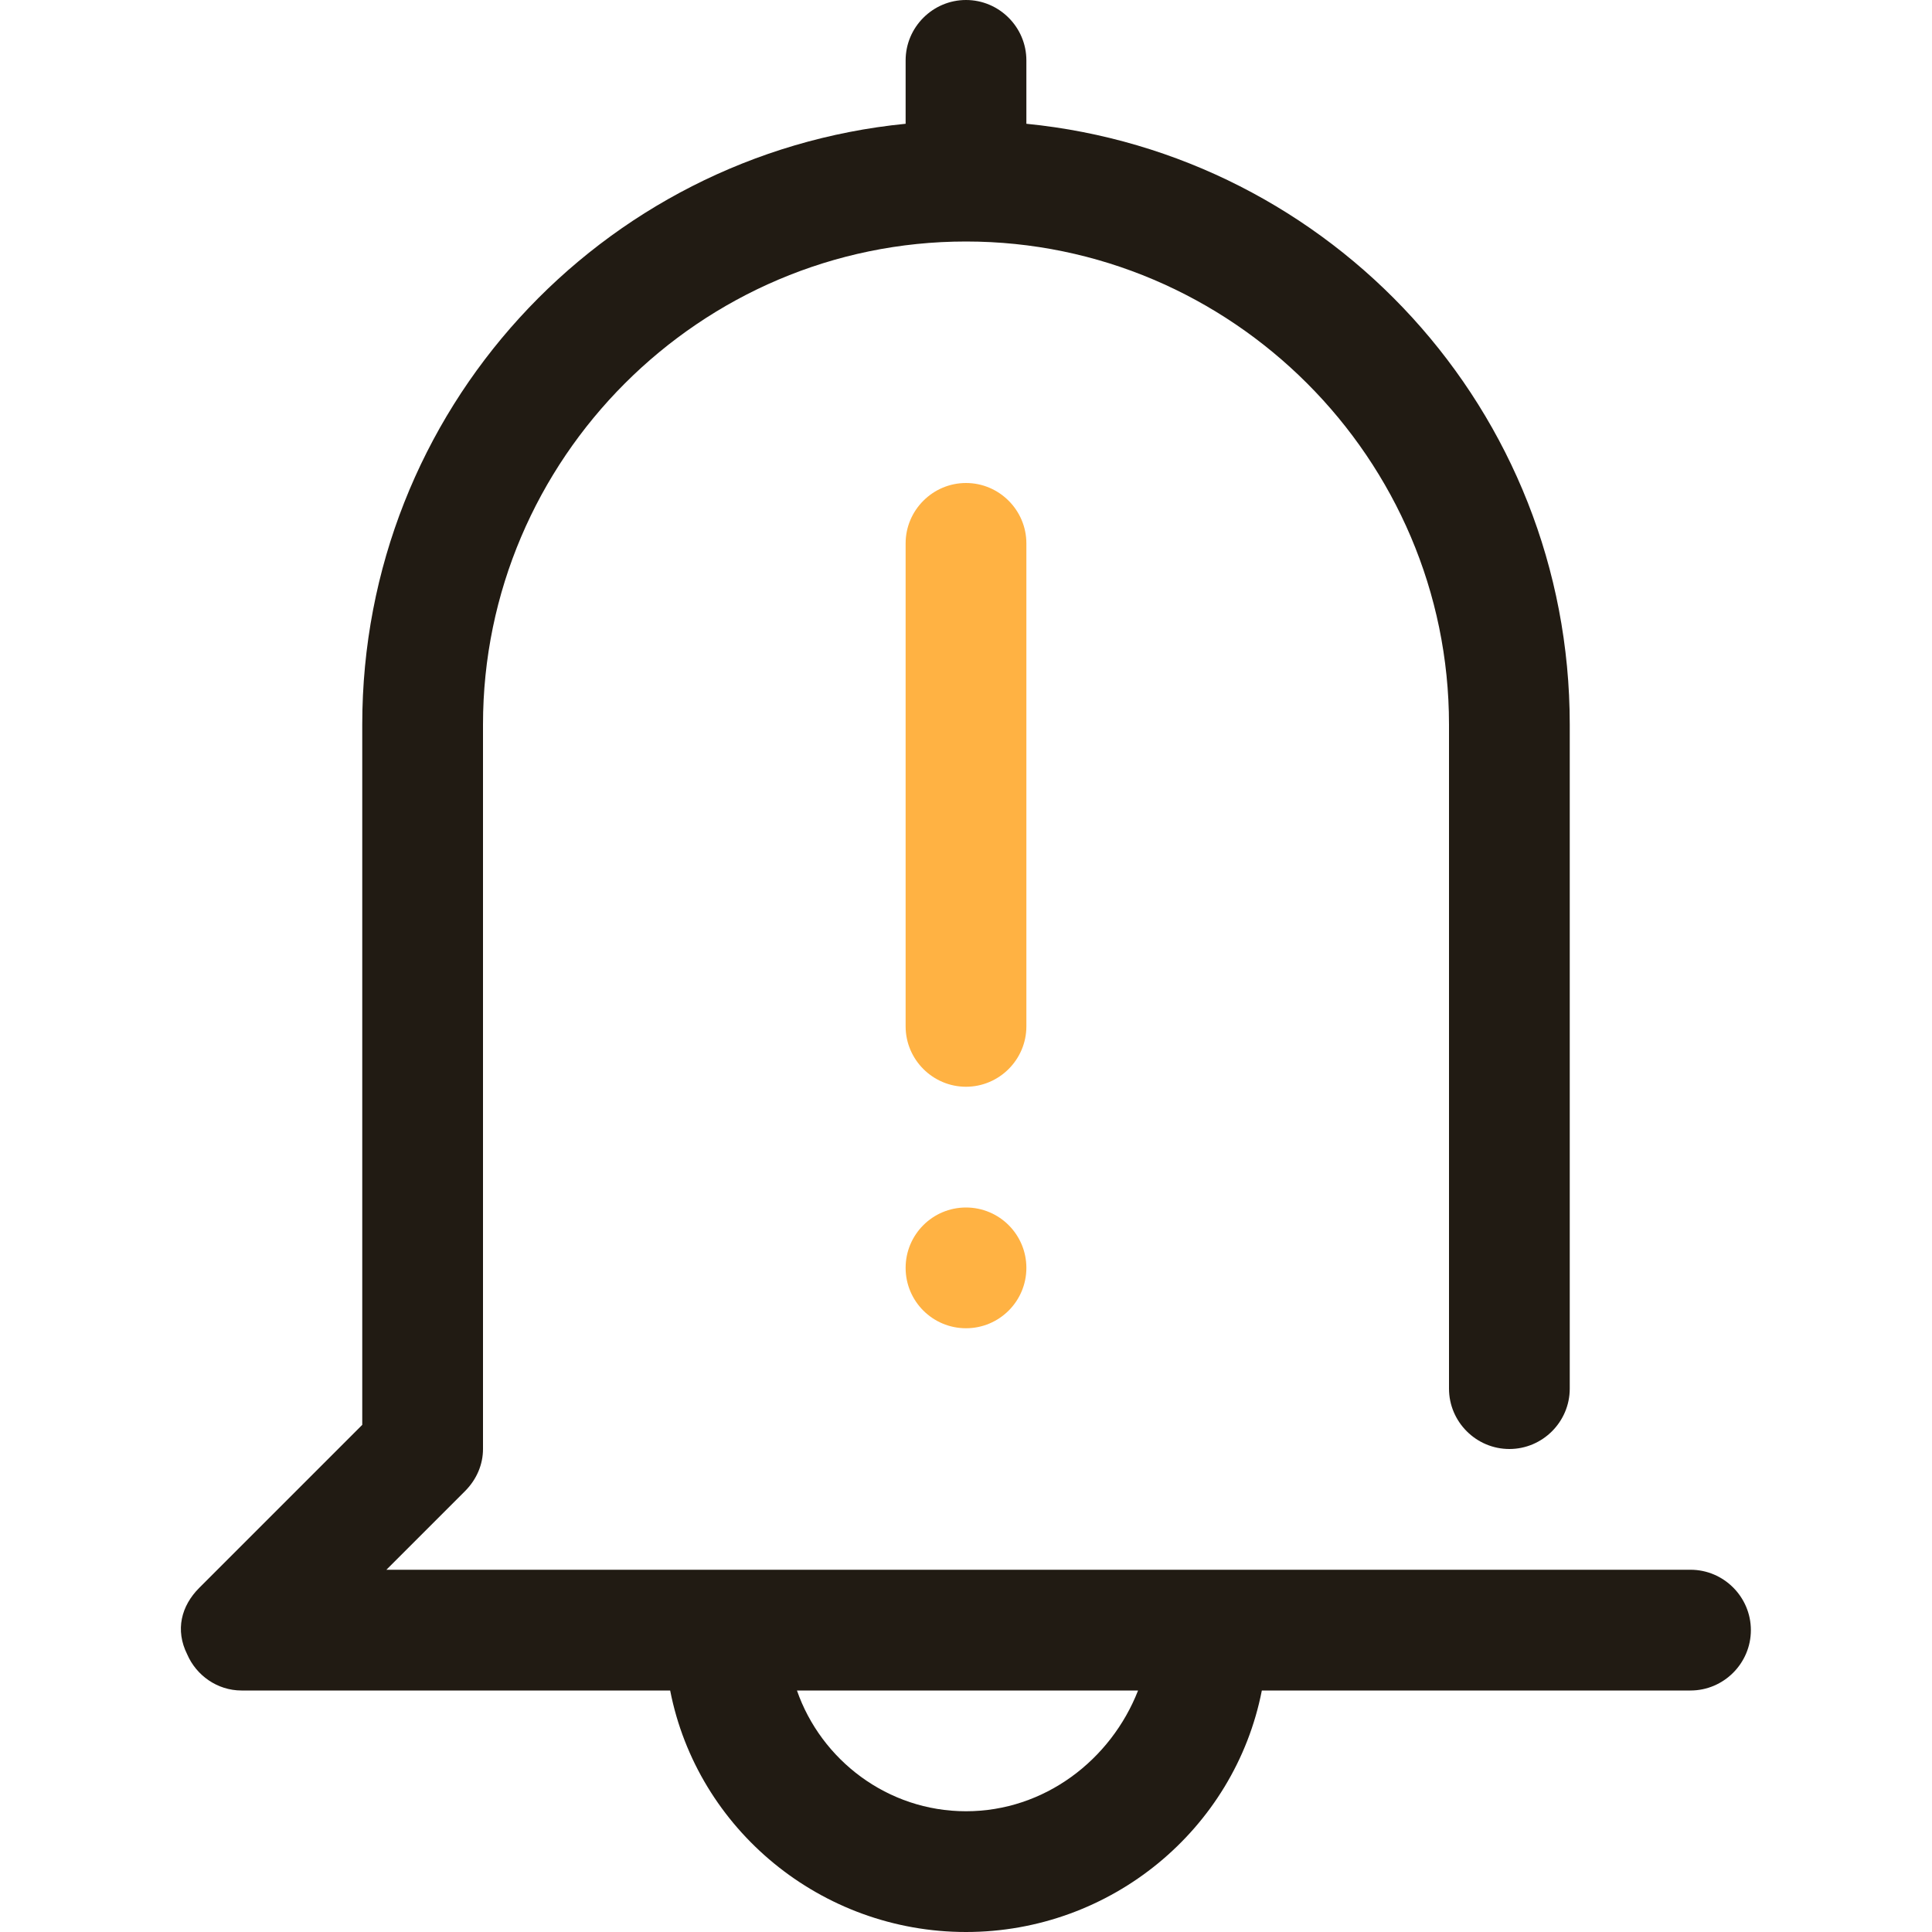
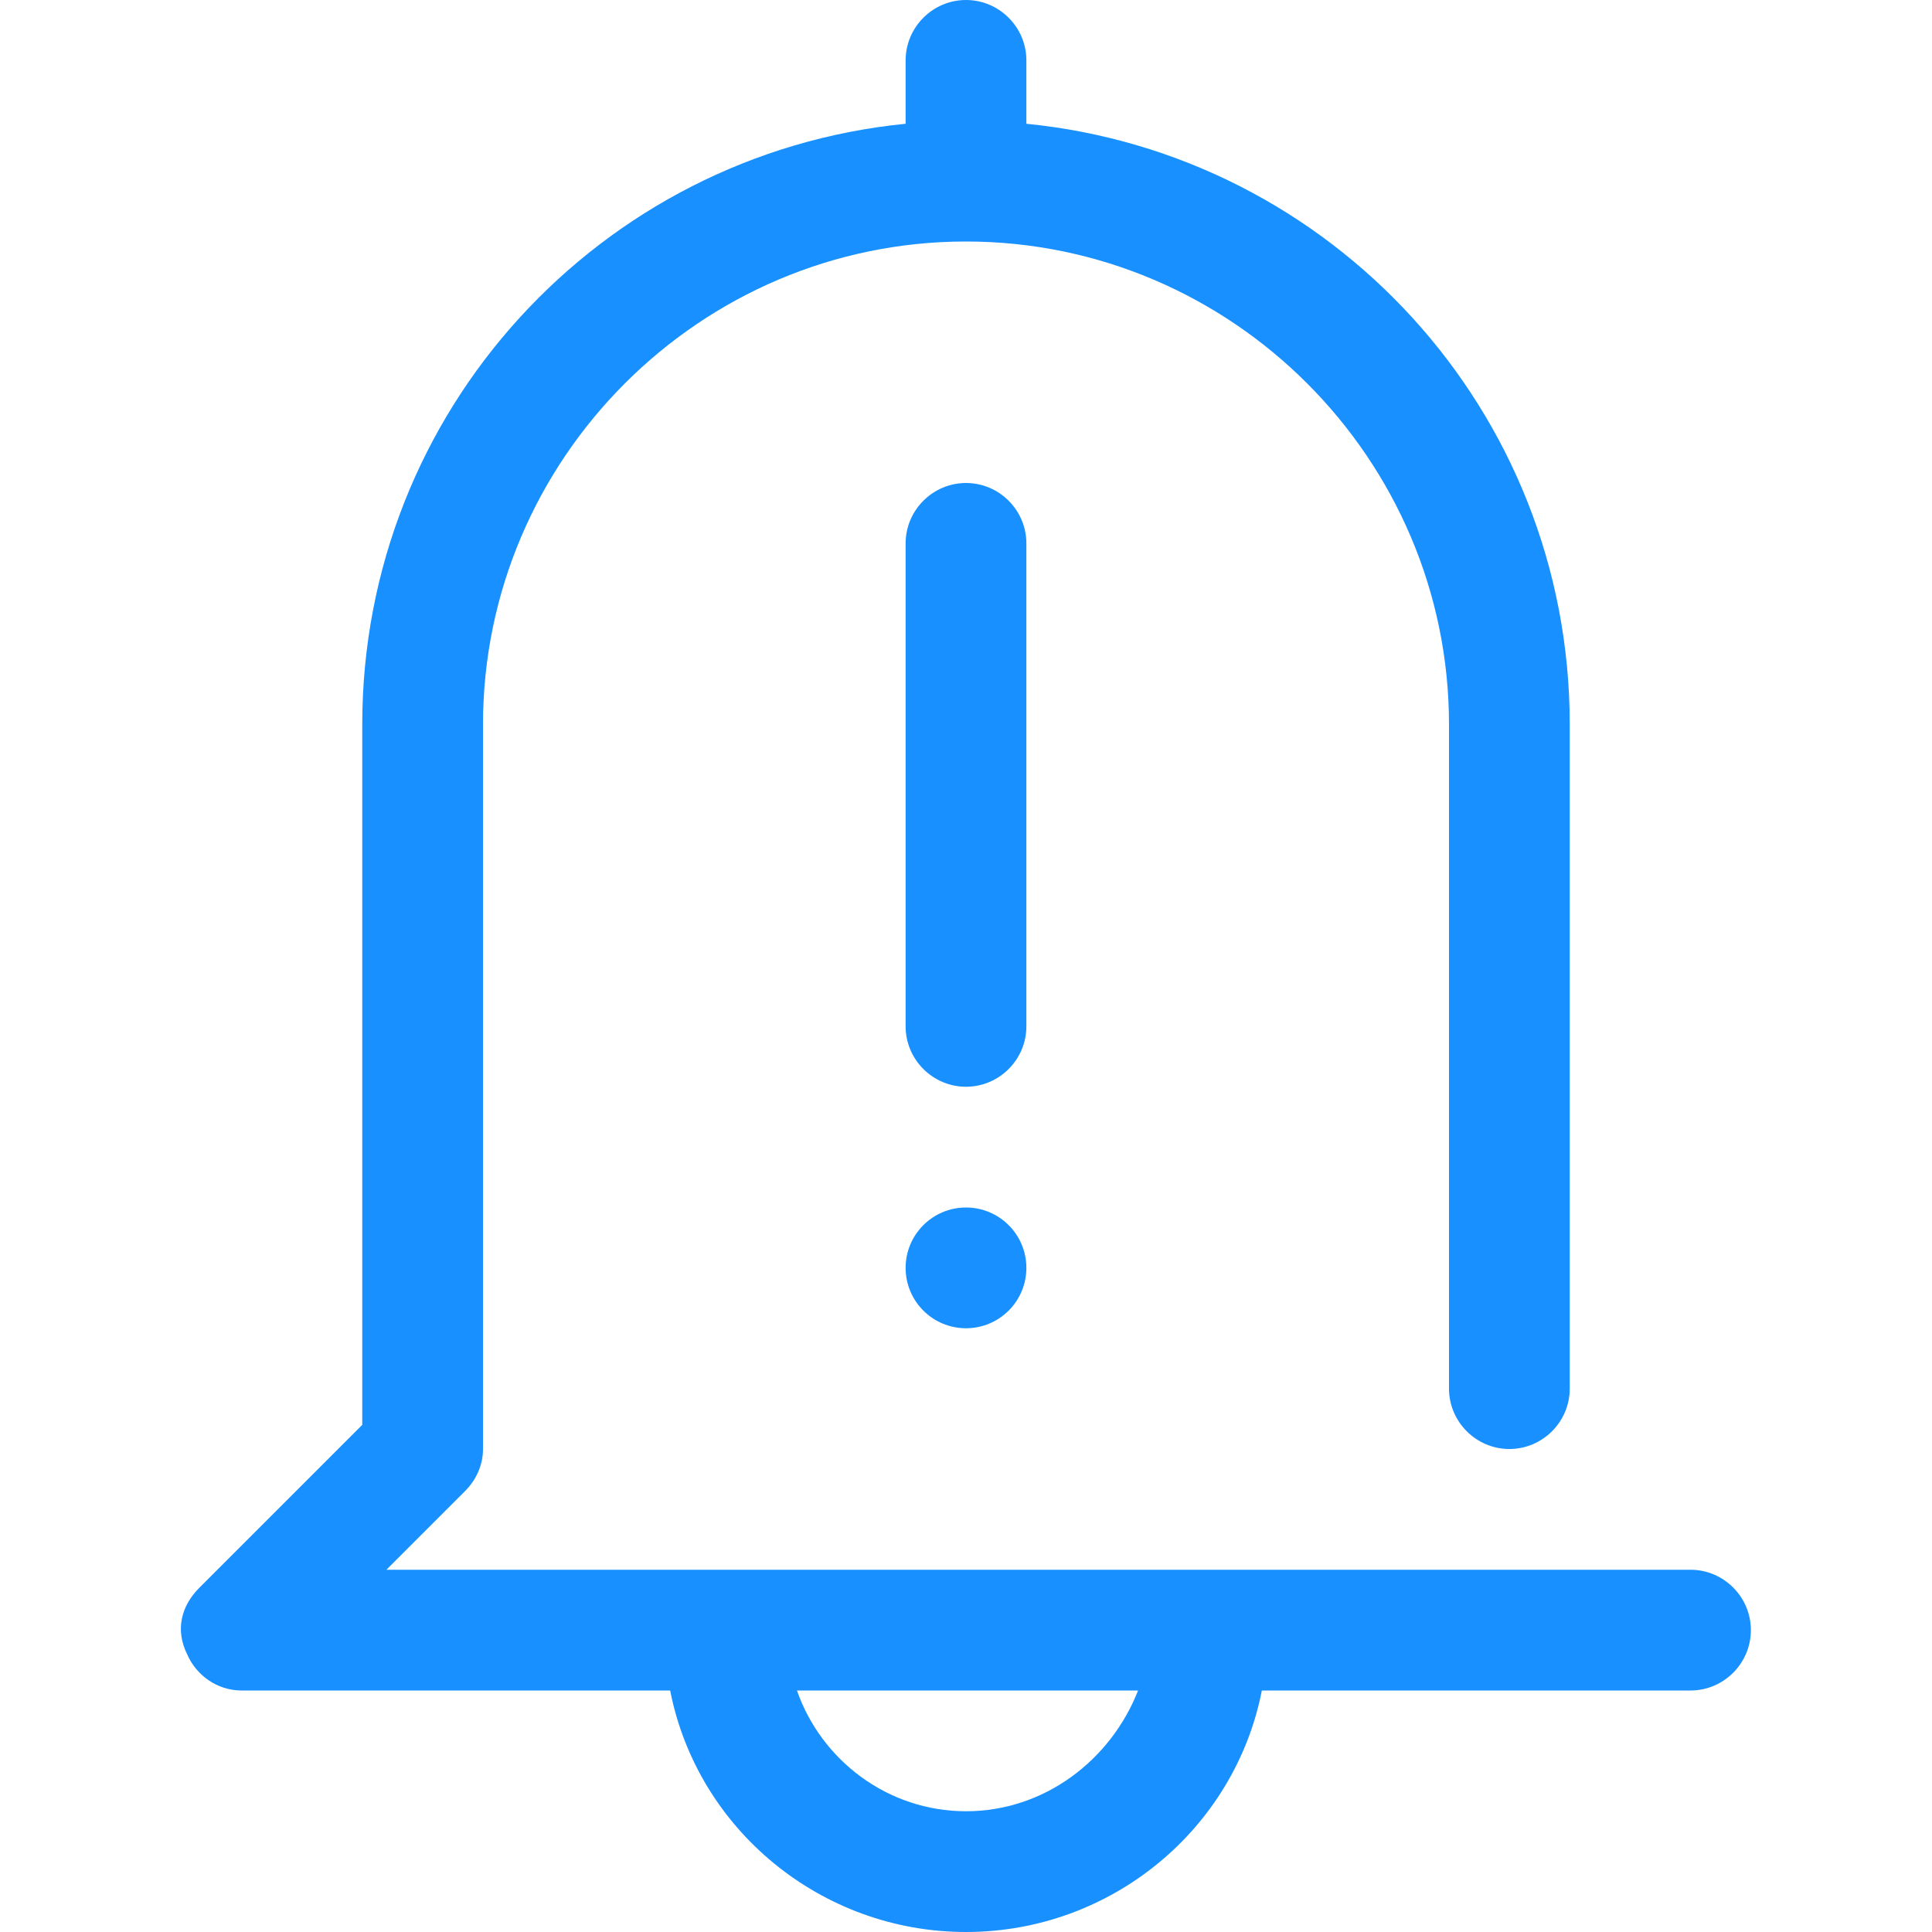
<svg xmlns="http://www.w3.org/2000/svg" t="1658113332145" class="icon" viewBox="0 0 1024 1024" version="1.1" p-id="34238" width="200" height="200">
  <defs>
    <style type="text/css">@font-face { font-family: feedback-iconfont; src: url("//at.alicdn.com/t/font_1031158_u69w8yhxdu.woff2?t=1630033759944") format("woff2"), url("//at.alicdn.com/t/font_1031158_u69w8yhxdu.woff?t=1630033759944") format("woff"), url("//at.alicdn.com/t/font_1031158_u69w8yhxdu.ttf?t=1630033759944") format("truetype"); }
</style>
  </defs>
-   <path d="M544 288c0-17.6-14.4-32-32-32s-32 14.4-32 32v256c0 17.6 14.4 32 32 32s32-14.4 32-32V288z" fill="#FFB243" p-id="34239" />
-   <path d="M512 672m-32 0a32 32 0 1 0 64 0 32 32 0 1 0-64 0Z" fill="#FFB243" p-id="34240" />
-   <path d="M896 832H204.8l41.6-41.6c6.4-6.4 9.6-14.4 9.6-22.4V384c0-140.8 115.2-256 256-256s256 115.2 256 256v352c0 17.6 14.4 32 32 32s32-14.4 32-32V384c0-166.4-126.4-302.4-288-318.4V32c0-17.6-14.4-32-32-32s-32 14.4-32 32v33.6c-161.6 16-288 152-288 318.4v371.2l-86.4 86.4c-9.6 9.6-12.8 22.4-6.4 35.2 4.8 11.2 16 19.2 28.8 19.2h227.2c14.4 73.6 80 128 156.8 128s142.4-54.4 156.8-128H896c17.6 0 32-14.4 32-32s-14.4-32-32-32z m-384 128c-41.6 0-76.8-27.2-89.6-64h180.8c-14.4 36.8-49.6 64-91.2 64z" fill="#211B13" p-id="34241" />
+   <path d="M544 288c0-17.6-14.4-32-32-32s-32 14.4-32 32v256c0 17.6 14.4 32 32 32s32-14.4 32-32V288z" fill="#1890ff" p-id="34239" />
+   <path d="M512 672m-32 0a32 32 0 1 0 64 0 32 32 0 1 0-64 0Z" fill="#1890ff" p-id="34240" />
+   <path d="M896 832H204.8l41.6-41.6c6.4-6.4 9.6-14.4 9.6-22.4V384c0-140.8 115.2-256 256-256s256 115.2 256 256v352c0 17.6 14.4 32 32 32s32-14.4 32-32V384c0-166.4-126.4-302.4-288-318.4V32c0-17.6-14.4-32-32-32s-32 14.4-32 32v33.6c-161.6 16-288 152-288 318.4v371.2l-86.4 86.4c-9.6 9.6-12.8 22.4-6.4 35.2 4.8 11.2 16 19.2 28.8 19.2h227.2c14.4 73.6 80 128 156.8 128s142.4-54.4 156.8-128H896c17.6 0 32-14.4 32-32s-14.4-32-32-32z m-384 128c-41.6 0-76.8-27.2-89.6-64h180.8c-14.4 36.8-49.6 64-91.2 64z" fill="#1890ff" p-id="34241" />
</svg>
